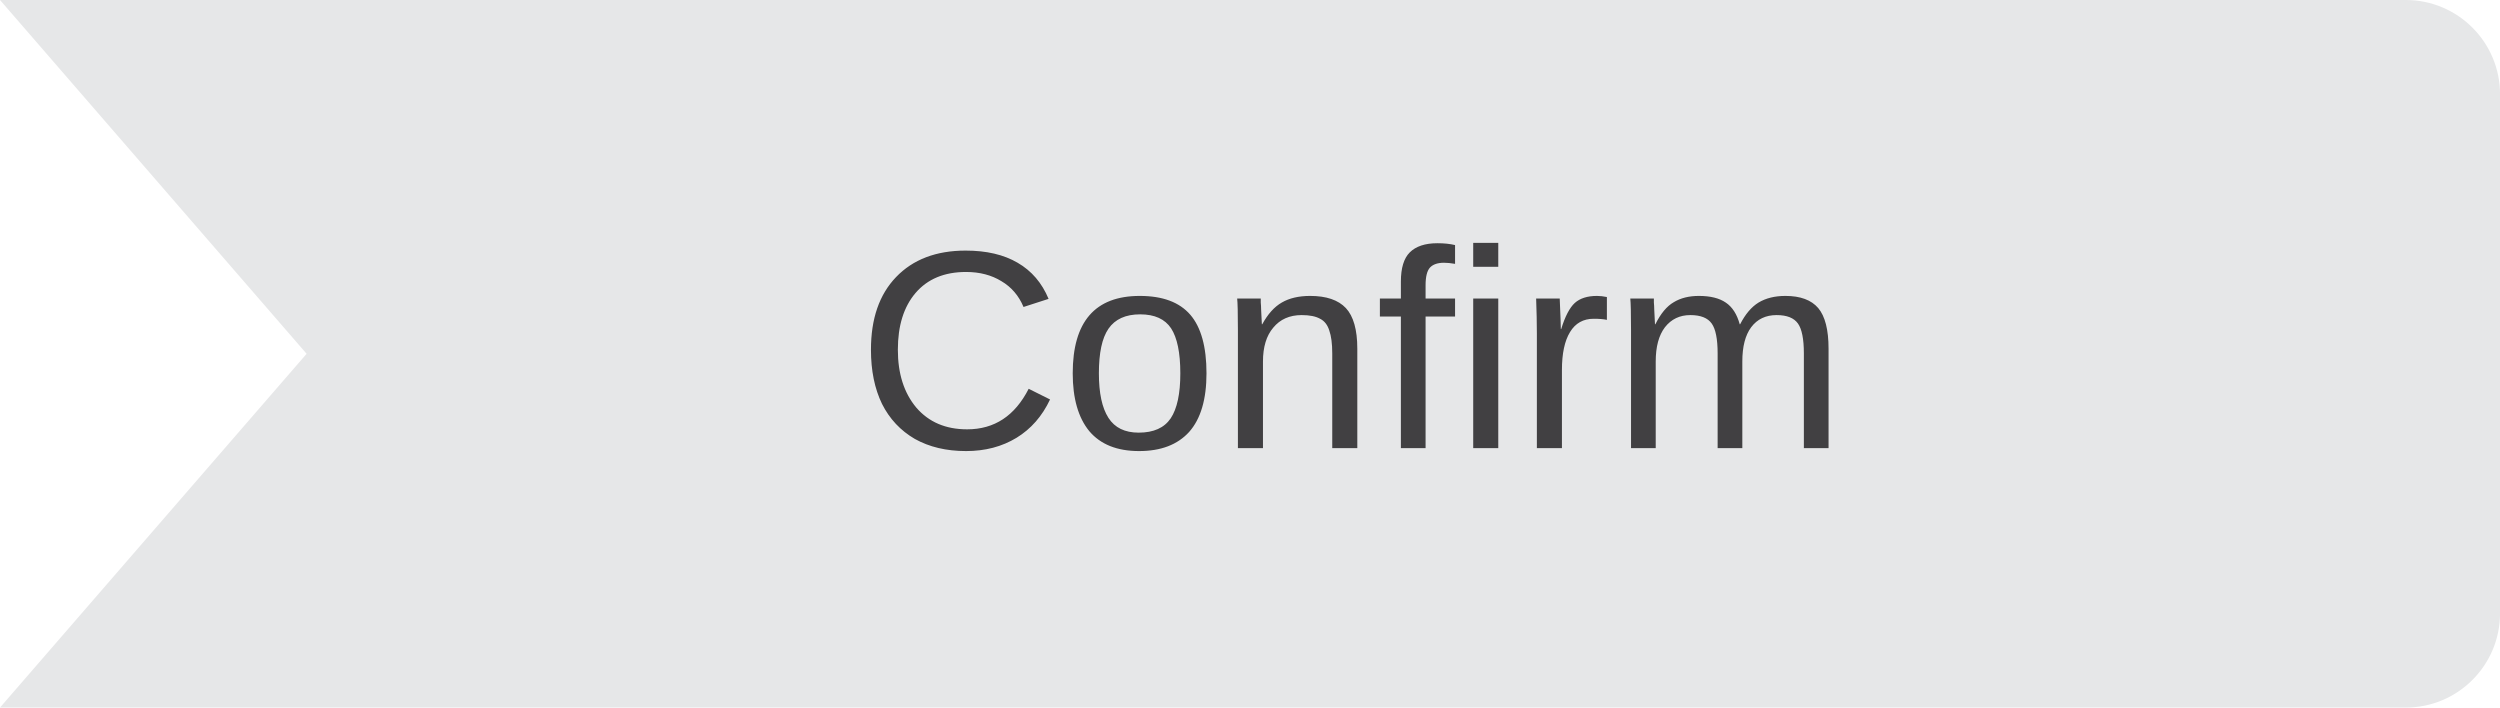
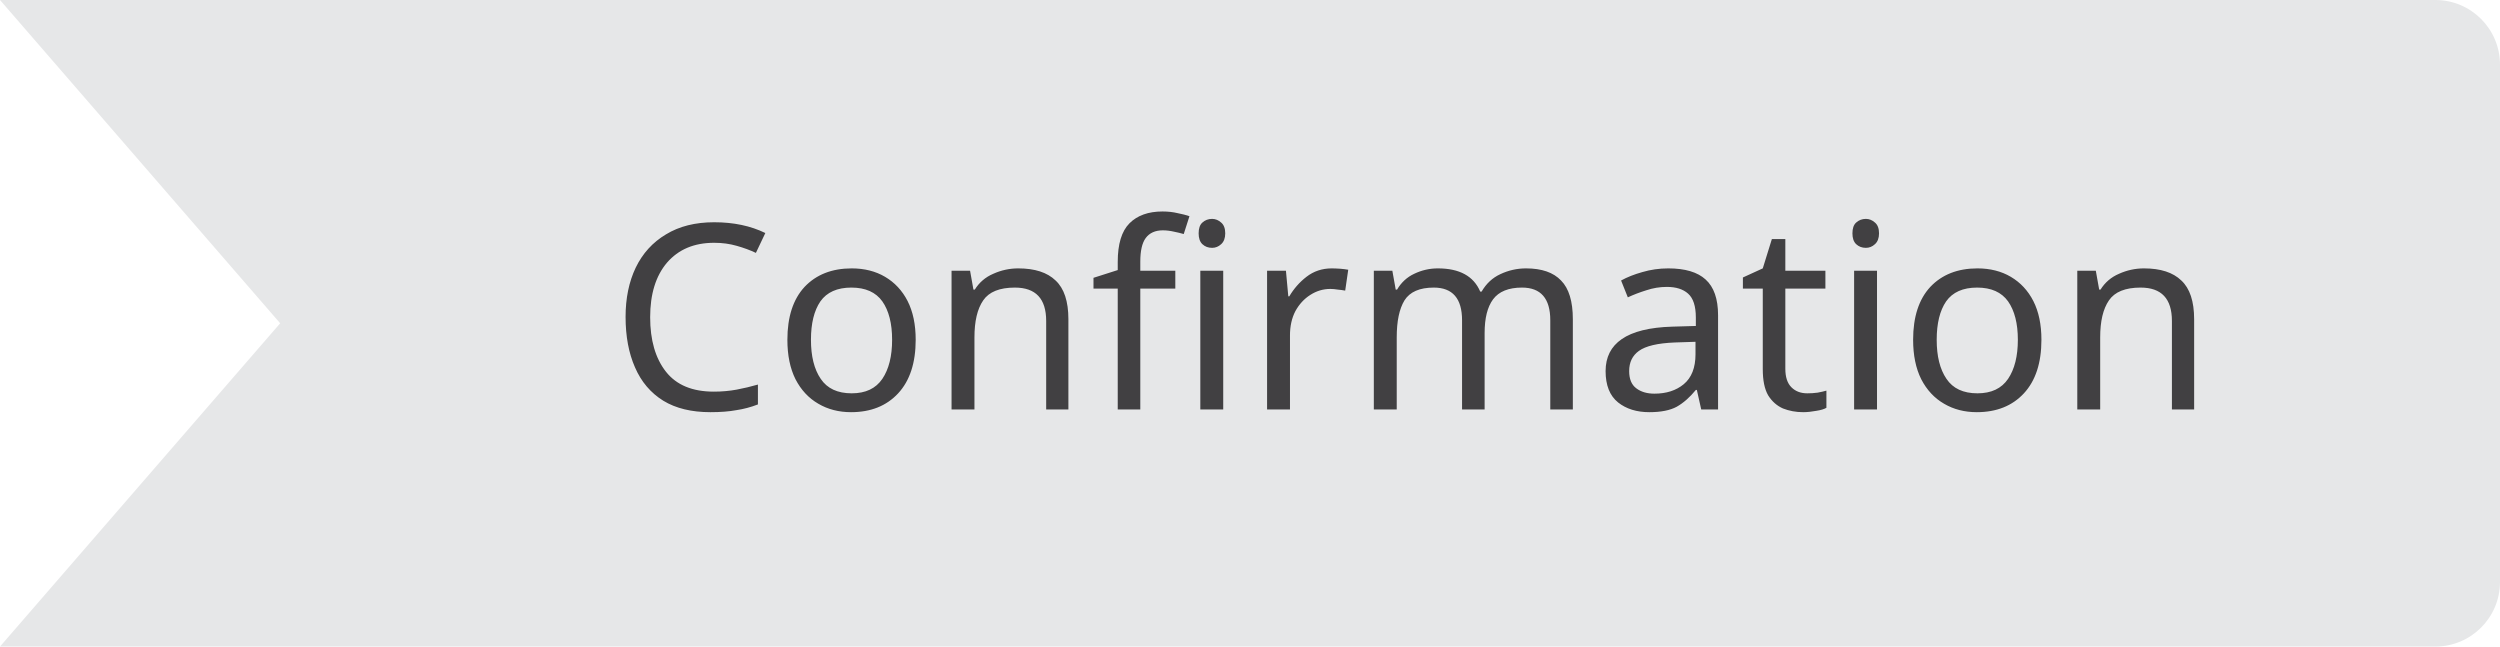
- <svg xmlns="http://www.w3.org/2000/svg" width="105.998" height="30" viewBox="0 0 105.998 30" enable-background="new 0 0 105.998 30">
-   <path fill="#e6e7e8" d="M0,0h102.002C104.211,0,106,1.791,106,4v22c0,2.209-1.789,4-3.998,4H0l13-15L0,0z" />
-   <text font-family="'Proxima Nova Regular', Arial" fill="#414042" transform="translate(36.3184 19)" font-size="12">Confirm</text>
+ <svg xmlns="http://www.w3.org/2000/svg" width="116" height="30" viewBox="0 0 116 30" enable-background="new 0 0 116 30">
+   <path fill="#e6e7e8" d="M116,27c0,1.657-1.343,3-3,3H0l13-15L0,0h113c1.657,0,3,1.343,3,3V27z" />
+   <text font-family="'Proxima Nova Regular'" fill="#414042" transform="translate(28.2925 19)" font-size="12">Confirmation</text>
</svg>
